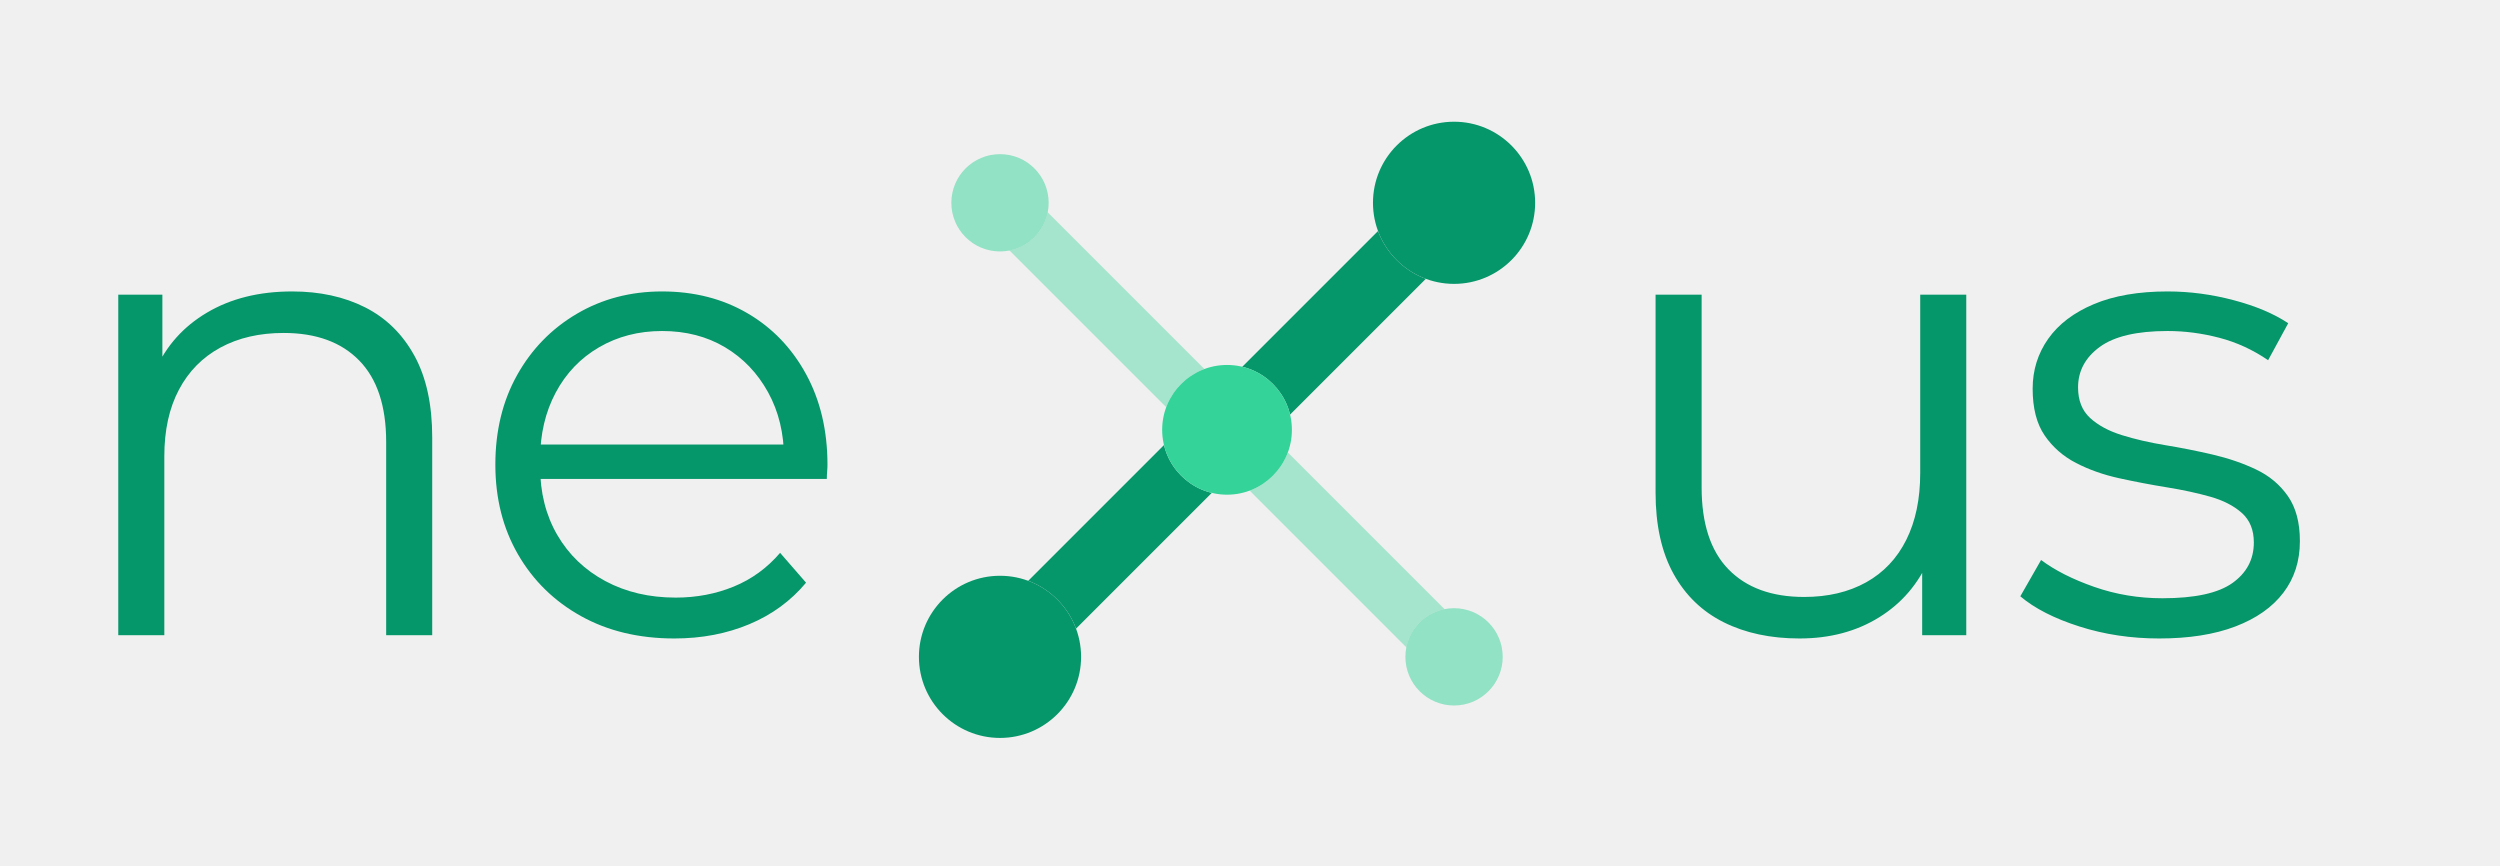
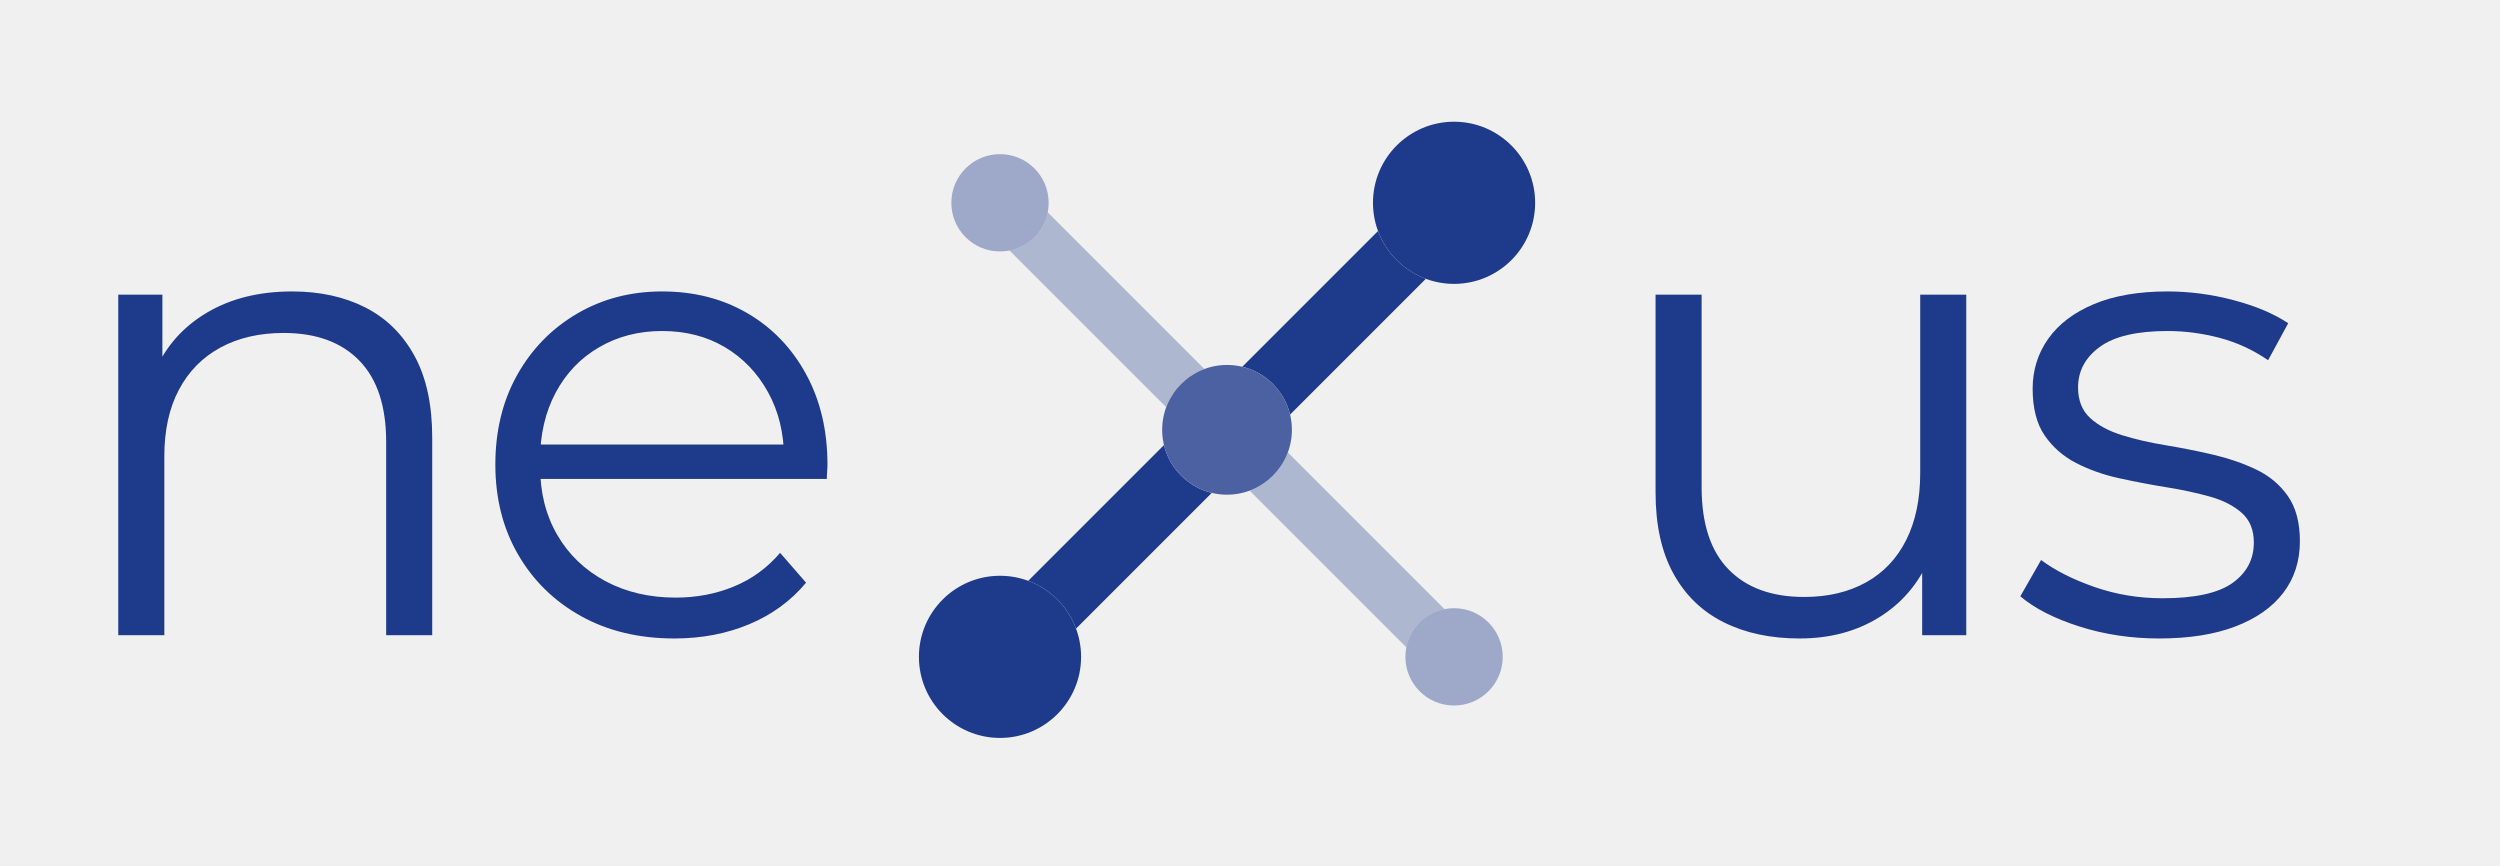
<svg xmlns="http://www.w3.org/2000/svg" width="1156" height="400" viewBox="0 0 185 64" fill="none" role="img" aria-label="Nexus">
-   <path d="M12.160 47L8.752 47L8.752 21.800L12.016 21.800L12.016 28.712L11.488 27.416Q12.688 24.680 15.328 23.120Q17.968 21.560 21.616 21.560Q24.688 21.560 27.016 22.736Q29.344 23.912 30.664 26.312Q31.984 28.712 31.984 32.360L31.984 47L28.576 47L28.576 32.696Q28.576 28.712 26.584 26.672Q24.592 24.632 20.992 24.632Q18.304 24.632 16.312 25.712Q14.320 26.792 13.240 28.832Q12.160 30.872 12.160 33.752 M49.904 47.240Q45.968 47.240 42.992 45.584Q40.016 43.928 38.336 41.024Q36.656 38.120 36.656 34.376Q36.656 30.632 38.264 27.752Q39.872 24.872 42.680 23.216Q45.488 21.560 48.992 21.560Q52.544 21.560 55.304 23.168Q58.064 24.776 59.648 27.680Q61.232 30.584 61.232 34.376Q61.232 34.616 61.208 34.880Q61.184 35.144 61.184 35.432L39.248 35.432L39.248 32.888L59.360 32.888L58.016 33.896Q58.016 31.160 56.840 29.024Q55.664 26.888 53.648 25.688Q51.632 24.488 48.992 24.488Q46.400 24.488 44.336 25.688Q42.272 26.888 41.120 29.048Q39.968 31.208 39.968 33.992L39.968 34.520Q39.968 37.400 41.240 39.584Q42.512 41.768 44.792 42.992Q47.072 44.216 50 44.216Q52.304 44.216 54.296 43.400Q56.288 42.584 57.728 40.904L59.648 43.112Q57.968 45.128 55.448 46.184Q52.928 47.240 49.904 47.240" fill="#059669" />
+   <path d="M12.160 47L8.752 47L8.752 21.800L12.016 21.800L12.016 28.712L11.488 27.416Q12.688 24.680 15.328 23.120Q17.968 21.560 21.616 21.560Q24.688 21.560 27.016 22.736Q29.344 23.912 30.664 26.312Q31.984 28.712 31.984 32.360L31.984 47L28.576 47L28.576 32.696Q28.576 28.712 26.584 26.672Q24.592 24.632 20.992 24.632Q18.304 24.632 16.312 25.712Q14.320 26.792 13.240 28.832Q12.160 30.872 12.160 33.752 M49.904 47.240Q45.968 47.240 42.992 45.584Q40.016 43.928 38.336 41.024Q36.656 38.120 36.656 34.376Q36.656 30.632 38.264 27.752Q39.872 24.872 42.680 23.216Q45.488 21.560 48.992 21.560Q52.544 21.560 55.304 23.168Q58.064 24.776 59.648 27.680Q61.232 30.584 61.232 34.376Q61.232 34.616 61.208 34.880Q61.184 35.144 61.184 35.432L39.248 35.432L39.248 32.888L59.360 32.888L58.016 33.896Q58.016 31.160 56.840 29.024Q55.664 26.888 53.648 25.688Q51.632 24.488 48.992 24.488Q46.400 24.488 44.336 25.688Q42.272 26.888 41.120 29.048Q39.968 31.208 39.968 33.992L39.968 34.520Q39.968 37.400 41.240 39.584Q42.512 41.768 44.792 42.992Q47.072 44.216 50 44.216Q52.304 44.216 54.296 43.400Q56.288 42.584 57.728 40.904L59.648 43.112Q57.968 45.128 55.448 46.184Q52.928 47.240 49.904 47.240" fill="#1E3A8A" />
  <g transform="translate(62 3) scale(1.2)">
    <defs>
      <mask id="nexus-mark-mask-color" maskUnits="userSpaceOnUse" x="0" y="0" width="48" height="48">
        <rect width="48" height="48" fill="white" />
        <circle cx="10" cy="38" r="5" fill="black" />
        <circle cx="38" cy="10" r="5" fill="black" />
        <circle cx="24" cy="24" r="4" fill="black" />
        <circle cx="10" cy="10" r="3" fill="black" />
        <circle cx="38" cy="38" r="3" fill="black" />
      </mask>
    </defs>
    <g mask="url(#nexus-mark-mask-color)">
-       <line x1="10" y1="38" x2="24" y2="24" stroke="#059669" stroke-width="4.17" stroke-linecap="round" />
-       <line x1="24" y1="24" x2="38" y2="10" stroke="#059669" stroke-width="4.17" stroke-linecap="round" />
-       <line x1="10" y1="10" x2="38" y2="38" stroke="#34D399" stroke-width="3.33" stroke-linecap="round" opacity="0.4" />
+       <line x1="10" y1="38" x2="24" y2="24" stroke="#1E3A8A" stroke-width="4.17" stroke-linecap="round" />
+       <line x1="24" y1="24" x2="38" y2="10" stroke="#1E3A8A" stroke-width="4.17" stroke-linecap="round" />
+       <line x1="10" y1="10" x2="38" y2="38" stroke="#4B61A1" stroke-width="3.33" stroke-linecap="round" opacity="0.4" />
    </g>
-     <circle cx="10" cy="38" r="5" fill="#059669" />
-     <circle cx="38" cy="10" r="5" fill="#059669" />
-     <circle cx="24" cy="24" r="4" fill="#34D399" />
-     <circle cx="10" cy="10" r="3" fill="#34D399" opacity="0.5" />
-     <circle cx="38" cy="38" r="3" fill="#34D399" opacity="0.5" />
+     <circle cx="10" cy="38" r="5" fill="#1E3A8A" />
+     <circle cx="38" cy="10" r="5" fill="#1E3A8A" />
+     <circle cx="24" cy="24" r="4" fill="#4B61A1" />
+     <circle cx="10" cy="10" r="3" fill="#4B61A1" opacity="0.5" />
+     <circle cx="38" cy="38" r="3" fill="#4B61A1" opacity="0.5" />
  </g>
-   <path d="M133.168 47.240Q129.952 47.240 127.552 46.040Q125.152 44.840 123.832 42.440Q122.512 40.040 122.512 36.440L122.512 21.800L125.920 21.800L125.920 36.056Q125.920 40.088 127.912 42.128Q129.904 44.168 133.504 44.168Q136.144 44.168 138.088 43.088Q140.032 42.008 141.064 39.944Q142.096 37.880 142.096 35L142.096 21.800L145.504 21.800L145.504 47L142.240 47L142.240 40.088L142.768 41.336Q141.568 44.120 139.048 45.680Q136.528 47.240 133.168 47.240 M159.776 47.240Q156.656 47.240 153.872 46.352Q151.088 45.464 149.504 44.120L151.040 41.432Q152.576 42.584 154.976 43.424Q157.376 44.264 160.016 44.264Q163.616 44.264 165.200 43.136Q166.784 42.008 166.784 40.136Q166.784 38.744 165.896 37.952Q165.008 37.160 163.568 36.752Q162.128 36.344 160.352 36.056Q158.576 35.768 156.824 35.384Q155.072 35 153.632 34.256Q152.192 33.512 151.304 32.216Q150.416 30.920 150.416 28.760Q150.416 26.696 151.568 25.064Q152.720 23.432 154.952 22.496Q157.184 21.560 160.400 21.560Q162.848 21.560 165.296 22.208Q167.744 22.856 169.328 23.912L167.840 26.648Q166.160 25.496 164.240 24.992Q162.320 24.488 160.400 24.488Q156.992 24.488 155.384 25.664Q153.776 26.840 153.776 28.664Q153.776 30.104 154.664 30.920Q155.552 31.736 157.016 32.192Q158.480 32.648 160.232 32.936Q161.984 33.224 163.736 33.632Q165.488 34.040 166.952 34.736Q168.416 35.432 169.304 36.704Q170.192 37.976 170.192 40.040Q170.192 42.248 168.968 43.856Q167.744 45.464 165.416 46.352Q163.088 47.240 159.776 47.240" fill="#059669" />
+   <path d="M133.168 47.240Q129.952 47.240 127.552 46.040Q125.152 44.840 123.832 42.440Q122.512 40.040 122.512 36.440L122.512 21.800L125.920 21.800L125.920 36.056Q125.920 40.088 127.912 42.128Q129.904 44.168 133.504 44.168Q136.144 44.168 138.088 43.088Q140.032 42.008 141.064 39.944Q142.096 37.880 142.096 35L142.096 21.800L145.504 21.800L145.504 47L142.240 47L142.240 40.088L142.768 41.336Q141.568 44.120 139.048 45.680Q136.528 47.240 133.168 47.240 M159.776 47.240Q156.656 47.240 153.872 46.352Q151.088 45.464 149.504 44.120L151.040 41.432Q152.576 42.584 154.976 43.424Q157.376 44.264 160.016 44.264Q163.616 44.264 165.200 43.136Q166.784 42.008 166.784 40.136Q166.784 38.744 165.896 37.952Q165.008 37.160 163.568 36.752Q162.128 36.344 160.352 36.056Q158.576 35.768 156.824 35.384Q155.072 35 153.632 34.256Q152.192 33.512 151.304 32.216Q150.416 30.920 150.416 28.760Q150.416 26.696 151.568 25.064Q152.720 23.432 154.952 22.496Q157.184 21.560 160.400 21.560Q162.848 21.560 165.296 22.208Q167.744 22.856 169.328 23.912L167.840 26.648Q166.160 25.496 164.240 24.992Q162.320 24.488 160.400 24.488Q156.992 24.488 155.384 25.664Q153.776 26.840 153.776 28.664Q153.776 30.104 154.664 30.920Q155.552 31.736 157.016 32.192Q158.480 32.648 160.232 32.936Q161.984 33.224 163.736 33.632Q165.488 34.040 166.952 34.736Q168.416 35.432 169.304 36.704Q170.192 37.976 170.192 40.040Q170.192 42.248 168.968 43.856Q167.744 45.464 165.416 46.352Q163.088 47.240 159.776 47.240" fill="#1E3A8A" />
</svg>
